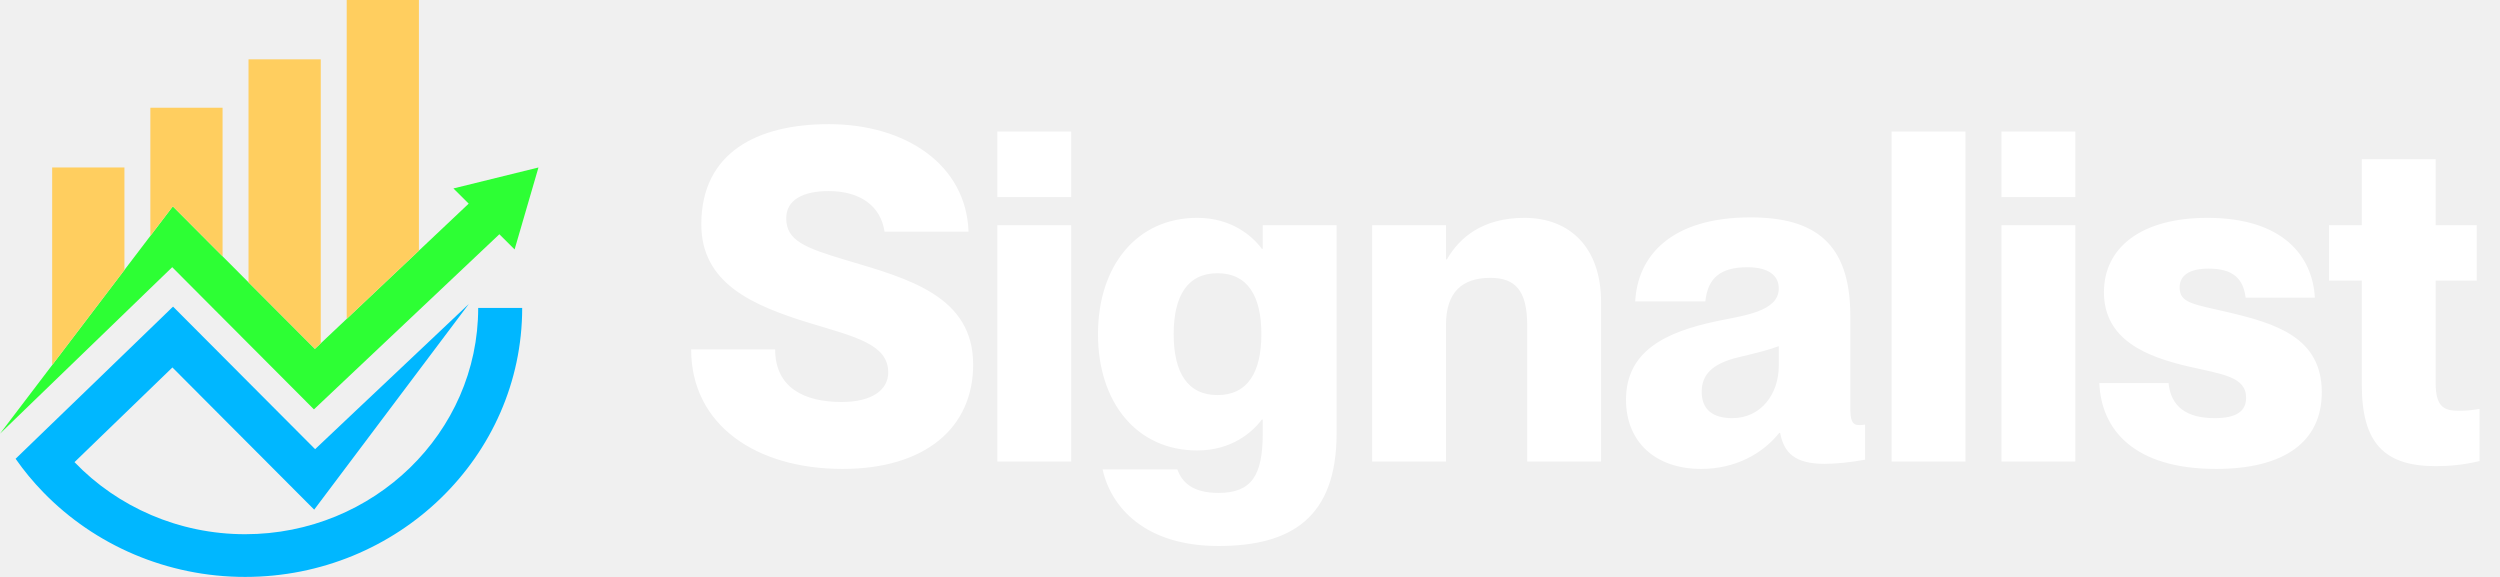
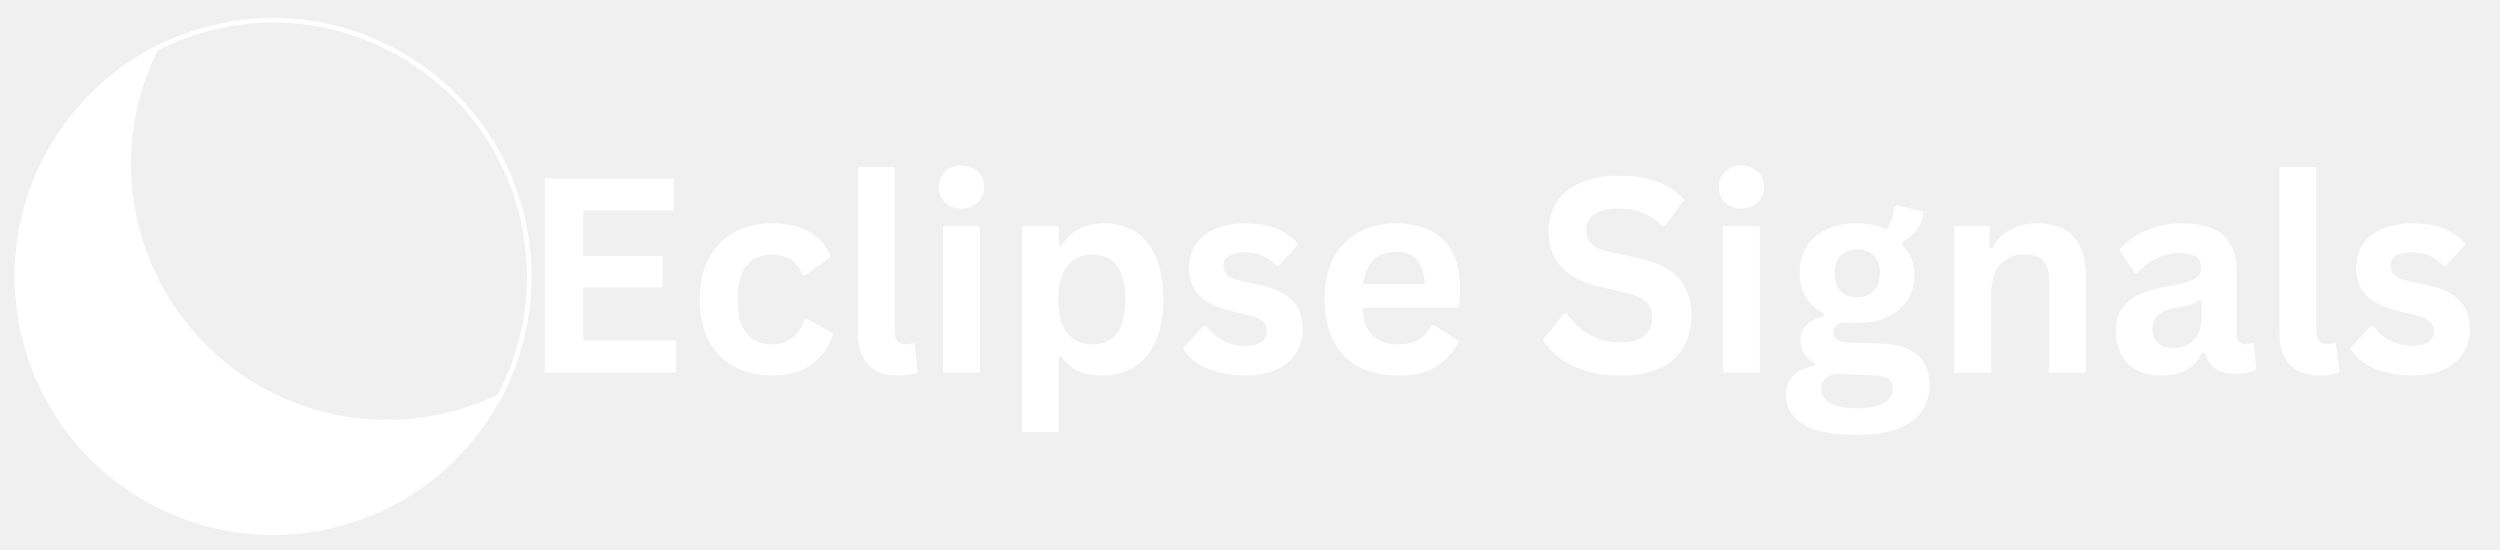
- <svg xmlns="http://www.w3.org/2000/svg" width="130" height="30" viewBox="0 0 130 30" fill="none">
-   <path d="M28 8.709L26.759 12.971L25.967 12.181L21.784 16.132L18.781 18.968L16.325 21.287L14.013 18.968L12.923 17.875L11.574 16.521L11.169 16.116L8.955 13.893L8.104 14.715L7.819 14.99L6.47 16.296L5.117 17.604L3.724 18.95L3.705 18.968L1.711 20.895L0 22.55L2.724 18.968L6.47 14.039L7.819 12.266L8.986 10.73L11.574 13.328L12.68 14.439L12.923 14.681L16.375 18.142L16.68 17.853L18.029 16.58L18.628 16.014L20.372 14.366L21.784 13.033L24.372 10.589L23.578 9.799L28 8.709Z" fill="#2DFF34" />
-   <path d="M6.47 8.709V14.039L2.724 18.968H2.713V8.709H6.47Z" fill="#FFCE5F" />
-   <path d="M27.154 16.014C27.154 23.726 20.692 30 12.745 30C8.69 30 4.918 28.346 2.252 25.599C1.726 25.059 1.244 24.477 0.811 23.856L2.467 22.256L5.13 19.686L5.871 18.968L6.47 18.39L7.819 17.085L8.117 16.797L8.821 16.116L8.934 16.003L8.936 16.005L8.999 15.945L11.574 18.528L12.693 19.652L16.386 23.357L18.639 21.227L20.385 19.58L21.032 18.968L21.784 18.258L24.383 15.802L16.338 26.502L11.18 21.33L8.966 19.108L8.117 19.928L5.13 22.816L3.874 24.031C6.119 26.37 9.311 27.779 12.745 27.779C19.429 27.779 24.866 22.502 24.866 16.014H27.154V16.014Z" fill="#00B7FF" />
-   <path d="M11.574 5.603V13.328L8.986 10.73L7.819 12.266V5.603H11.574Z" fill="#FFCE5F" />
-   <path d="M16.68 3.086V17.853L16.375 18.142L12.923 14.682V3.086H16.68Z" fill="#FFCE5F" />
-   <path d="M21.784 0V13.033L20.372 14.366L18.628 16.014L18.029 16.58V0H21.784Z" fill="#FFCE5F" />
-   <path d="M43.812 24.384C39.324 24.384 35.94 22.104 35.94 18.168H40.308C40.308 20.16 41.82 20.904 43.764 20.904C45.372 20.904 46.188 20.256 46.188 19.368C46.188 17.904 44.484 17.52 42.108 16.8C39.132 15.888 36.468 14.736 36.468 11.664C36.468 7.92 39.396 6.456 43.092 6.456C47.1 6.456 50.244 8.568 50.364 12.048H45.996C45.804 10.728 44.748 9.936 43.092 9.936C41.796 9.936 40.884 10.368 40.884 11.352C40.884 12.504 41.844 12.888 44.028 13.536C47.268 14.496 50.604 15.408 50.604 18.96C50.604 22.248 48.108 24.384 43.812 24.384ZM55.702 10.248H51.862V6.84H55.702V10.248ZM55.702 24H51.862V11.712H55.702V24ZM65.663 12.936V11.712H69.503V22.536C69.503 26.928 67.127 28.392 63.359 28.392C59.543 28.392 57.767 26.376 57.335 24.408H61.223C61.463 25.08 62.015 25.632 63.359 25.632C65.087 25.632 65.663 24.72 65.663 22.536V21.816H65.615C65.135 22.464 64.055 23.424 62.255 23.424C59.111 23.424 57.095 20.928 57.095 17.376C57.095 13.824 59.111 11.328 62.255 11.328C64.055 11.328 65.135 12.288 65.615 12.936H65.663ZM63.311 20.544C64.871 20.544 65.591 19.368 65.591 17.376C65.591 15.384 64.871 14.208 63.311 14.208C61.751 14.208 61.031 15.384 61.031 17.376C61.031 19.368 61.751 20.544 63.311 20.544ZM79.271 11.328C81.647 11.328 83.255 12.888 83.255 15.696V24H79.415V16.92C79.415 15.072 78.767 14.448 77.495 14.448C76.031 14.448 75.191 15.192 75.191 16.896V24H71.351V11.712H75.191V13.488H75.239C75.887 12.36 77.087 11.328 79.271 11.328ZM88.464 24.384C86.064 24.384 84.552 22.968 84.552 20.784C84.552 18.24 86.64 17.256 89.256 16.704C90.6 16.416 92.496 16.224 92.496 15C92.496 14.328 91.968 13.896 90.864 13.896C89.448 13.896 88.8 14.472 88.68 15.672H85.032C85.152 13.32 86.88 11.304 91.032 11.304C94.368 11.304 96.216 12.648 96.216 16.416V21.168C96.216 21.816 96.288 22.104 96.672 22.104C96.768 22.104 96.84 22.104 96.984 22.08V23.904C96.216 24.048 95.424 24.12 94.872 24.12C93.336 24.12 92.76 23.544 92.568 22.512H92.52C91.656 23.592 90.24 24.384 88.464 24.384ZM90.072 21.744C91.608 21.744 92.496 20.448 92.496 19.032V18C91.992 18.192 91.416 18.336 90.408 18.576C88.992 18.912 88.488 19.512 88.488 20.376C88.488 21.312 89.088 21.744 90.072 21.744ZM102.203 24H98.363V6.84H102.203V24ZM107.916 10.248H104.076V6.84H107.916V10.248ZM107.916 24H104.076V11.712H107.916V24ZM115.237 24.384C110.941 24.384 109.261 22.32 109.165 19.92H112.765C112.885 21.144 113.701 21.744 115.165 21.744C116.293 21.744 116.797 21.384 116.797 20.688C116.797 19.584 115.573 19.464 113.797 19.056C111.637 18.552 109.405 17.688 109.405 15.192C109.405 12.888 111.325 11.328 114.781 11.328C118.717 11.328 120.253 13.32 120.373 15.48H116.773C116.653 14.496 116.125 13.968 114.853 13.968C113.797 13.968 113.341 14.352 113.341 14.952C113.341 15.768 114.061 15.816 115.909 16.248C118.333 16.824 120.733 17.544 120.733 20.4C120.733 22.968 118.789 24.384 115.237 24.384ZM127.902 21.36C128.262 21.36 128.478 21.336 128.934 21.264V23.976C128.118 24.168 127.422 24.24 126.654 24.24C123.966 24.24 122.814 23.016 122.814 20.016V14.592H121.11V11.712H122.814V8.28H126.654V11.712H128.79V14.592H126.654V19.92C126.654 21.24 127.158 21.36 127.902 21.36Z" fill="white" />
+ <svg xmlns="http://www.w3.org/2000/svg" width="500" zoomAndPan="magnify" viewBox="0 0 375 82.5" height="110" preserveAspectRatio="xMidYMid meet" version="1.0">
+   <defs>
+     <g />
+     <clipPath id="c87d4b323a">
+       <path d="M 2 2 L 80 2 L 80 81 L 2 81 Z M 2 2 " clip-rule="nonzero" />
+     </clipPath>
+     <clipPath id="8d6559e7e8">
+       <path d="M -15.742 41.461 L 41.188 -15.469 L 97.062 40.406 L 40.133 97.34 Z M -15.742 41.461 " clip-rule="nonzero" />
+     </clipPath>
+     <clipPath id="fa35511293">
+       <path d="M -15.742 41.461 L 41.188 -15.469 L 97.062 40.406 L 40.133 97.34 Z M -15.742 41.461 " clip-rule="nonzero" />
+     </clipPath>
+   </defs>
+   <g clip-path="url(#c87d4b323a)">
+     <g clip-path="url(#8d6559e7e8)">
+       <g clip-path="url(#fa35511293)">
+         <path fill="#ffffff" d="M 73.797 62.082 C 74.527 60.957 75.199 59.805 75.801 58.625 C 75.77 58.641 75.738 58.656 75.711 58.672 C 79.68 50.691 80.77 41.66 78.762 32.852 C 76.461 22.758 70.367 14.16 61.602 8.648 C 52.832 3.137 42.445 1.371 32.352 3.672 C 22.254 5.973 13.66 12.066 8.148 20.832 C 2.637 29.598 0.867 39.988 3.168 50.082 C 5.469 60.18 11.566 68.773 20.332 74.285 C 29.098 79.797 39.484 81.566 49.582 79.266 C 56.789 77.621 63.23 74.047 68.336 68.941 C 70.379 66.898 72.207 64.609 73.785 62.102 C 73.789 62.098 73.793 62.09 73.797 62.082 Z M 61.227 9.242 C 69.836 14.656 75.82 23.094 78.078 33.008 C 80.121 41.969 78.898 51.16 74.652 59.199 C 60.375 66.051 42.734 63.562 30.902 51.727 C 18.953 39.777 16.531 21.91 23.637 7.559 C 26.414 6.145 29.387 5.066 32.508 4.355 C 42.418 2.094 52.621 3.832 61.227 9.242 Z M 61.227 9.242 " fill-opacity="1" fill-rule="nonzero" />
+       </g>
+     </g>
+   </g>
+   <g fill="#ffffff" fill-opacity="1">
+     <g transform="translate(77.93962, 55.91114)">
+       <g>
+         <path d="M 9.547 -12.797 L 9.547 -4.828 L 23.469 -4.828 L 23.469 0 L 3.781 0 L 3.781 -29.141 L 23.141 -29.141 L 23.141 -24.328 L 9.547 -24.328 L 9.547 -17.5 L 21.438 -17.5 L 21.438 -12.797 Z M 9.547 -12.797 " />
+       </g>
+     </g>
+   </g>
+   <g fill="#ffffff" fill-opacity="1">
+     <g transform="translate(102.9907, 55.91114)">
+       <g>
+         <path d="M 12.812 0.422 C 10.688 0.422 8.805 -0.02 7.172 -0.906 C 5.535 -1.789 4.258 -3.086 3.344 -4.797 C 2.426 -6.516 1.969 -8.578 1.969 -10.984 C 1.969 -13.398 2.426 -15.461 3.344 -17.172 C 4.258 -18.891 5.531 -20.191 7.156 -21.078 C 8.781 -21.961 10.633 -22.406 12.719 -22.406 C 17.352 -22.406 20.32 -20.723 21.625 -17.359 L 17.844 -14.656 L 17.422 -14.656 C 16.973 -15.688 16.383 -16.453 15.656 -16.953 C 14.938 -17.461 13.957 -17.719 12.719 -17.719 C 11.125 -17.719 9.879 -17.164 8.984 -16.062 C 8.098 -14.957 7.656 -13.266 7.656 -10.984 C 7.656 -8.723 8.102 -7.035 9 -5.922 C 9.906 -4.816 11.176 -4.266 12.812 -4.266 C 14.008 -4.266 15.023 -4.586 15.859 -5.234 C 16.691 -5.879 17.285 -6.805 17.641 -8.016 L 18.062 -8.047 L 21.984 -5.906 C 21.43 -4.039 20.398 -2.52 18.891 -1.344 C 17.379 -0.164 15.352 0.422 12.812 0.422 Z M 12.812 0.422 " />
+       </g>
+     </g>
+   </g>
+   <g fill="#ffffff" fill-opacity="1">
+     <g transform="translate(125.6503, 55.91114)">
+       <g>
+         <path d="M 9.125 0.422 C 7.145 0.422 5.633 -0.113 4.594 -1.188 C 3.551 -2.258 3.031 -3.883 3.031 -6.062 L 3.031 -30.828 L 8.547 -30.828 L 8.547 -6.281 C 8.547 -4.938 9.109 -4.266 10.234 -4.266 C 10.547 -4.266 10.883 -4.316 11.25 -4.422 L 11.516 -4.344 L 12.016 -0.094 C 11.711 0.062 11.305 0.188 10.797 0.281 C 10.297 0.375 9.738 0.422 9.125 0.422 Z M 9.125 0.422 " />
+       </g>
+     </g>
+   </g>
+   <g fill="#ffffff" fill-opacity="1">
+     <g transform="translate(138.2854, 55.91114)">
+       <g>
+         <path d="M 5.922 -24.625 C 4.922 -24.625 4.109 -24.926 3.484 -25.531 C 2.859 -26.133 2.547 -26.914 2.547 -27.875 C 2.547 -28.812 2.859 -29.582 3.484 -30.188 C 4.109 -30.789 4.922 -31.094 5.922 -31.094 C 6.586 -31.094 7.176 -30.953 7.688 -30.672 C 8.207 -30.398 8.609 -30.02 8.891 -29.531 C 9.18 -29.051 9.328 -28.5 9.328 -27.875 C 9.328 -27.25 9.18 -26.688 8.891 -26.188 C 8.609 -25.695 8.207 -25.312 7.688 -25.031 C 7.176 -24.758 6.586 -24.625 5.922 -24.625 Z M 3.172 0 L 3.172 -21.984 L 8.688 -21.984 L 8.688 0 Z M 3.172 0 " />
+       </g>
+     </g>
+   </g>
+   <g fill="#ffffff" fill-opacity="1">
+     <g transform="translate(150.1234, 55.91114)">
+       <g>
+         <path d="M 3.172 8.906 L 3.172 -21.984 L 8.688 -21.984 L 8.688 -19.125 L 9.109 -19.031 C 9.766 -20.156 10.633 -21 11.719 -21.562 C 12.812 -22.125 14.086 -22.406 15.547 -22.406 C 17.316 -22.406 18.863 -21.984 20.188 -21.141 C 21.508 -20.305 22.535 -19.035 23.266 -17.328 C 24.004 -15.617 24.375 -13.504 24.375 -10.984 C 24.375 -8.473 23.984 -6.363 23.203 -4.656 C 22.43 -2.957 21.352 -1.688 19.969 -0.844 C 18.594 0 17 0.422 15.188 0.422 C 13.82 0.422 12.641 0.191 11.641 -0.266 C 10.641 -0.723 9.797 -1.438 9.109 -2.406 L 8.688 -2.328 L 8.688 8.906 Z M 13.656 -4.266 C 15.301 -4.266 16.547 -4.801 17.391 -5.875 C 18.242 -6.957 18.672 -8.66 18.672 -10.984 C 18.672 -13.305 18.242 -15.008 17.391 -16.094 C 16.547 -17.176 15.301 -17.719 13.656 -17.719 C 12.113 -17.719 10.891 -17.16 9.984 -16.047 C 9.078 -14.93 8.625 -13.242 8.625 -10.984 C 8.625 -8.734 9.078 -7.051 9.984 -5.938 C 10.891 -4.82 12.113 -4.266 13.656 -4.266 Z M 13.656 -4.266 " />
+       </g>
+     </g>
+   </g>
+   <g fill="#ffffff" fill-opacity="1">
+     <g transform="translate(176.45, 55.91114)">
+       <g>
+         <path d="M 10.281 0.422 C 8.781 0.422 7.406 0.242 6.156 -0.109 C 4.906 -0.461 3.836 -0.945 2.953 -1.562 C 2.078 -2.176 1.426 -2.883 1 -3.688 L 4.062 -7 L 4.484 -7 C 5.211 -6.008 6.078 -5.27 7.078 -4.781 C 8.078 -4.289 9.16 -4.047 10.328 -4.047 C 11.398 -4.047 12.207 -4.238 12.75 -4.625 C 13.301 -5.008 13.578 -5.562 13.578 -6.281 C 13.578 -6.832 13.379 -7.297 12.984 -7.672 C 12.598 -8.055 11.961 -8.359 11.078 -8.578 L 8.172 -9.266 C 5.992 -9.785 4.398 -10.578 3.391 -11.641 C 2.391 -12.711 1.891 -14.078 1.891 -15.734 C 1.891 -17.098 2.238 -18.285 2.938 -19.297 C 3.633 -20.305 4.617 -21.078 5.891 -21.609 C 7.16 -22.141 8.641 -22.406 10.328 -22.406 C 12.305 -22.406 13.945 -22.117 15.25 -21.547 C 16.551 -20.973 17.566 -20.207 18.297 -19.25 L 15.344 -16.062 L 14.953 -16.062 C 14.336 -16.758 13.645 -17.266 12.875 -17.578 C 12.113 -17.898 11.266 -18.062 10.328 -18.062 C 8.148 -18.062 7.062 -17.383 7.062 -16.031 C 7.062 -15.457 7.258 -14.988 7.656 -14.625 C 8.062 -14.27 8.781 -13.977 9.812 -13.75 L 12.516 -13.156 C 14.754 -12.676 16.383 -11.906 17.406 -10.844 C 18.438 -9.789 18.953 -8.375 18.953 -6.594 C 18.953 -5.195 18.609 -3.969 17.922 -2.906 C 17.234 -1.844 16.238 -1.02 14.938 -0.438 C 13.633 0.133 12.082 0.422 10.281 0.422 Z M 10.281 0.422 " />
+       </g>
+     </g>
+   </g>
+   <g fill="#ffffff" fill-opacity="1">
+     <g transform="translate(196.718, 55.91114)">
+       <g>
+         <path d="M 21.734 -9.75 L 7.594 -9.75 C 7.75 -7.832 8.289 -6.438 9.219 -5.562 C 10.156 -4.695 11.426 -4.266 13.031 -4.266 C 14.301 -4.266 15.328 -4.5 16.109 -4.969 C 16.891 -5.445 17.52 -6.16 18 -7.109 L 18.422 -7.109 L 22.094 -4.766 C 21.375 -3.223 20.289 -1.973 18.844 -1.016 C 17.395 -0.055 15.457 0.422 13.031 0.422 C 10.758 0.422 8.797 -0.008 7.141 -0.875 C 5.492 -1.738 4.219 -3.023 3.312 -4.734 C 2.414 -6.441 1.969 -8.523 1.969 -10.984 C 1.969 -13.484 2.438 -15.586 3.375 -17.297 C 4.32 -19.016 5.598 -20.297 7.203 -21.141 C 8.816 -21.984 10.629 -22.406 12.641 -22.406 C 15.742 -22.406 18.125 -21.582 19.781 -19.938 C 21.438 -18.289 22.266 -15.867 22.266 -12.672 C 22.266 -11.516 22.227 -10.617 22.156 -9.984 Z M 16.984 -13.312 C 16.93 -14.988 16.539 -16.207 15.812 -16.969 C 15.094 -17.738 14.035 -18.125 12.641 -18.125 C 9.848 -18.125 8.207 -16.52 7.719 -13.312 Z M 16.984 -13.312 " />
+       </g>
+     </g>
+   </g>
+   <g fill="#ffffff" fill-opacity="1">
+     <g transform="translate(220.6132, 55.91114)">
+       <g />
+     </g>
+   </g>
+   <g fill="#ffffff" fill-opacity="1">
+     <g transform="translate(230.2391, 55.91114)">
+       <g>
+         <path d="M 12.922 0.422 C 10.898 0.422 9.098 0.172 7.516 -0.328 C 5.941 -0.828 4.629 -1.484 3.578 -2.297 C 2.535 -3.109 1.734 -4 1.172 -4.969 L 4.344 -8.828 L 4.844 -8.828 C 5.719 -7.523 6.828 -6.488 8.172 -5.719 C 9.523 -4.945 11.109 -4.562 12.922 -4.562 C 14.461 -4.562 15.625 -4.883 16.406 -5.531 C 17.188 -6.188 17.578 -7.086 17.578 -8.234 C 17.578 -8.922 17.453 -9.5 17.203 -9.969 C 16.953 -10.438 16.535 -10.832 15.953 -11.156 C 15.367 -11.488 14.578 -11.773 13.578 -12.016 L 9.828 -12.875 C 7.211 -13.477 5.258 -14.473 3.969 -15.859 C 2.688 -17.242 2.047 -19.047 2.047 -21.266 C 2.047 -22.922 2.457 -24.367 3.281 -25.609 C 4.113 -26.859 5.316 -27.828 6.891 -28.516 C 8.461 -29.211 10.348 -29.562 12.547 -29.562 C 14.785 -29.562 16.707 -29.266 18.312 -28.672 C 19.914 -28.086 21.27 -27.18 22.375 -25.953 L 19.516 -22.047 L 19.016 -22.047 C 18.191 -22.91 17.25 -23.555 16.188 -23.984 C 15.125 -24.422 13.91 -24.641 12.547 -24.641 C 10.961 -24.641 9.754 -24.359 8.922 -23.797 C 8.098 -23.242 7.688 -22.473 7.688 -21.484 C 7.688 -20.566 7.973 -19.836 8.547 -19.297 C 9.129 -18.754 10.133 -18.328 11.562 -18.016 L 15.391 -17.219 C 18.223 -16.625 20.273 -15.613 21.547 -14.188 C 22.828 -12.758 23.469 -10.895 23.469 -8.594 C 23.469 -6.77 23.07 -5.18 22.281 -3.828 C 21.5 -2.484 20.316 -1.438 18.734 -0.688 C 17.148 0.051 15.211 0.422 12.922 0.422 Z M 12.922 0.422 " />
+       </g>
+     </g>
+   </g>
+   <g fill="#ffffff" fill-opacity="1">
+     <g transform="translate(255.2702, 55.91114)">
+       <g>
+         <path d="M 5.922 -24.625 C 4.922 -24.625 4.109 -24.926 3.484 -25.531 C 2.859 -26.133 2.547 -26.914 2.547 -27.875 C 2.547 -28.812 2.859 -29.582 3.484 -30.188 C 4.109 -30.789 4.922 -31.094 5.922 -31.094 C 6.586 -31.094 7.176 -30.953 7.688 -30.672 C 8.207 -30.398 8.609 -30.02 8.891 -29.531 C 9.18 -29.051 9.328 -28.5 9.328 -27.875 C 9.328 -27.25 9.18 -26.688 8.891 -26.188 C 8.609 -25.695 8.207 -25.312 7.688 -25.031 C 7.176 -24.758 6.586 -24.625 5.922 -24.625 Z M 3.172 0 L 3.172 -21.984 L 8.688 -21.984 L 8.688 0 Z M 3.172 0 " />
+       </g>
+     </g>
+   </g>
+   <g fill="#ffffff" fill-opacity="1">
+     <g transform="translate(267.1082, 55.91114)">
+       <g>
+         <path d="M 11.406 9.328 C 7.77 9.328 5.086 8.797 3.359 7.734 C 1.641 6.672 0.781 5.191 0.781 3.297 C 0.781 2.141 1.145 1.191 1.875 0.453 C 2.613 -0.285 3.676 -0.781 5.062 -1.031 L 5.062 -1.453 C 4.32 -1.91 3.785 -2.41 3.453 -2.953 C 3.129 -3.504 2.969 -4.148 2.969 -4.891 C 2.969 -6.648 4.117 -7.836 6.422 -8.453 L 6.422 -8.875 C 5.234 -9.551 4.336 -10.391 3.734 -11.391 C 3.141 -12.391 2.844 -13.602 2.844 -15.031 C 2.844 -16.488 3.176 -17.77 3.844 -18.875 C 4.52 -19.988 5.504 -20.852 6.797 -21.469 C 8.098 -22.094 9.656 -22.406 11.469 -22.406 C 13.301 -22.406 14.758 -22.086 15.844 -21.453 C 16.52 -22.43 16.914 -23.566 17.031 -24.859 L 17.438 -25.125 L 21.406 -24.141 C 21.289 -23.086 20.984 -22.207 20.484 -21.5 C 19.992 -20.789 19.234 -20.156 18.203 -19.594 L 18.203 -19.156 C 19.441 -18.062 20.062 -16.539 20.062 -14.594 C 20.062 -13.238 19.719 -12.02 19.031 -10.938 C 18.352 -9.863 17.367 -9.016 16.078 -8.391 C 14.785 -7.766 13.25 -7.453 11.469 -7.453 L 10.625 -7.469 C 10.094 -7.5 9.723 -7.516 9.516 -7.516 C 9.004 -7.516 8.602 -7.379 8.312 -7.109 C 8.031 -6.836 7.891 -6.488 7.891 -6.062 C 7.891 -5.594 8.078 -5.227 8.453 -4.969 C 8.828 -4.707 9.375 -4.566 10.094 -4.547 L 15.016 -4.359 C 19.879 -4.211 22.312 -2.125 22.312 1.906 C 22.312 3.332 21.945 4.598 21.219 5.703 C 20.5 6.816 19.328 7.695 17.703 8.344 C 16.078 9 13.977 9.328 11.406 9.328 Z M 11.469 -11.328 C 12.531 -11.328 13.359 -11.641 13.953 -12.266 C 14.555 -12.891 14.859 -13.781 14.859 -14.938 C 14.859 -16.094 14.555 -16.977 13.953 -17.594 C 13.359 -18.207 12.531 -18.516 11.469 -18.516 C 10.383 -18.516 9.551 -18.207 8.969 -17.594 C 8.383 -16.977 8.094 -16.094 8.094 -14.938 C 8.094 -13.758 8.383 -12.863 8.969 -12.25 C 9.551 -11.633 10.383 -11.328 11.469 -11.328 Z M 11.406 5.328 C 13.289 5.328 14.66 5.062 15.516 4.531 C 16.379 4 16.812 3.305 16.812 2.453 C 16.812 1.766 16.586 1.254 16.141 0.922 C 15.703 0.598 15.004 0.426 14.047 0.406 L 9.703 0.203 C 9.555 0.203 9.422 0.191 9.297 0.172 C 9.172 0.16 9.051 0.156 8.938 0.156 C 8 0.156 7.285 0.352 6.797 0.75 C 6.316 1.156 6.078 1.707 6.078 2.406 C 6.078 3.344 6.52 4.062 7.406 4.562 C 8.301 5.07 9.633 5.328 11.406 5.328 Z M 11.406 5.328 " />
+       </g>
+     </g>
+   </g>
+   <g fill="#ffffff" fill-opacity="1">
+     <g transform="translate(289.9671, 55.91114)">
+       <g>
+         <path d="M 3.172 0 L 3.172 -21.984 L 8.469 -21.984 L 8.469 -18.766 L 8.891 -18.656 C 10.254 -21.156 12.473 -22.406 15.547 -22.406 C 18.086 -22.406 19.953 -21.711 21.141 -20.328 C 22.328 -18.953 22.922 -16.941 22.922 -14.297 L 22.922 0 L 17.406 0 L 17.406 -13.609 C 17.406 -15.078 17.113 -16.133 16.531 -16.781 C 15.945 -17.426 15.008 -17.75 13.719 -17.75 C 12.133 -17.75 10.898 -17.234 10.016 -16.203 C 9.129 -15.18 8.688 -13.578 8.688 -11.391 L 8.688 0 Z M 3.172 0 " />
+       </g>
+     </g>
+   </g>
+   <g fill="#ffffff" fill-opacity="1">
+     <g transform="translate(315.7157, 55.91114)">
+       <g>
+         <path d="M 8.578 0.422 C 7.16 0.422 5.93 0.16 4.891 -0.359 C 3.859 -0.879 3.062 -1.641 2.5 -2.641 C 1.945 -3.641 1.672 -4.848 1.672 -6.266 C 1.672 -7.566 1.945 -8.656 2.5 -9.531 C 3.062 -10.414 3.926 -11.141 5.094 -11.703 C 6.27 -12.273 7.801 -12.711 9.688 -13.016 C 11 -13.234 12 -13.469 12.688 -13.719 C 13.375 -13.969 13.836 -14.25 14.078 -14.562 C 14.316 -14.883 14.438 -15.289 14.438 -15.781 C 14.438 -16.488 14.188 -17.031 13.688 -17.406 C 13.195 -17.781 12.383 -17.969 11.25 -17.969 C 10.02 -17.969 8.852 -17.691 7.75 -17.141 C 6.645 -16.598 5.691 -15.879 4.891 -14.984 L 4.484 -14.984 L 2.172 -18.484 C 3.285 -19.711 4.645 -20.672 6.25 -21.359 C 7.863 -22.055 9.617 -22.406 11.516 -22.406 C 14.43 -22.406 16.539 -21.785 17.844 -20.547 C 19.145 -19.316 19.797 -17.566 19.797 -15.297 L 19.797 -5.734 C 19.797 -4.754 20.227 -4.266 21.094 -4.266 C 21.426 -4.266 21.75 -4.328 22.062 -4.453 L 22.344 -4.359 L 22.75 -0.516 C 22.438 -0.316 22.008 -0.156 21.469 -0.031 C 20.926 0.094 20.328 0.156 19.672 0.156 C 18.359 0.156 17.332 -0.094 16.594 -0.594 C 15.852 -1.102 15.328 -1.895 15.016 -2.969 L 14.594 -3.016 C 13.52 -0.723 11.516 0.422 8.578 0.422 Z M 10.328 -3.703 C 11.598 -3.703 12.613 -4.129 13.375 -4.984 C 14.145 -5.848 14.531 -7.047 14.531 -8.578 L 14.531 -10.812 L 14.156 -10.891 C 13.82 -10.617 13.383 -10.395 12.844 -10.219 C 12.312 -10.039 11.539 -9.863 10.531 -9.688 C 9.332 -9.488 8.469 -9.145 7.938 -8.656 C 7.414 -8.176 7.156 -7.488 7.156 -6.594 C 7.156 -5.656 7.43 -4.938 7.984 -4.438 C 8.547 -3.945 9.328 -3.703 10.328 -3.703 Z M 10.328 -3.703 " />
+       </g>
+     </g>
+   </g>
+   <g fill="#ffffff" fill-opacity="1">
+     <g transform="translate(338.8934, 55.91114)">
+       <g>
+         <path d="M 9.125 0.422 C 7.145 0.422 5.633 -0.113 4.594 -1.188 C 3.551 -2.258 3.031 -3.883 3.031 -6.062 L 3.031 -30.828 L 8.547 -30.828 L 8.547 -6.281 C 8.547 -4.938 9.109 -4.266 10.234 -4.266 C 10.547 -4.266 10.883 -4.316 11.25 -4.422 L 11.516 -4.344 L 12.016 -0.094 C 11.711 0.062 11.305 0.188 10.797 0.281 C 10.297 0.375 9.738 0.422 9.125 0.422 Z M 9.125 0.422 " />
+       </g>
+     </g>
+   </g>
+   <g fill="#ffffff" fill-opacity="1">
+     <g transform="translate(351.5286, 55.91114)">
+       <g>
+         <path d="M 10.281 0.422 C 8.781 0.422 7.406 0.242 6.156 -0.109 C 4.906 -0.461 3.836 -0.945 2.953 -1.562 C 2.078 -2.176 1.426 -2.883 1 -3.688 L 4.062 -7 L 4.484 -7 C 5.211 -6.008 6.078 -5.27 7.078 -4.781 C 8.078 -4.289 9.16 -4.047 10.328 -4.047 C 11.398 -4.047 12.207 -4.238 12.75 -4.625 C 13.301 -5.008 13.578 -5.562 13.578 -6.281 C 13.578 -6.832 13.379 -7.297 12.984 -7.672 C 12.598 -8.055 11.961 -8.359 11.078 -8.578 L 8.172 -9.266 C 5.992 -9.785 4.398 -10.578 3.391 -11.641 C 2.391 -12.711 1.891 -14.078 1.891 -15.734 C 1.891 -17.098 2.238 -18.285 2.938 -19.297 C 3.633 -20.305 4.617 -21.078 5.891 -21.609 C 7.16 -22.141 8.641 -22.406 10.328 -22.406 C 12.305 -22.406 13.945 -22.117 15.25 -21.547 C 16.551 -20.973 17.566 -20.207 18.297 -19.25 L 15.344 -16.062 L 14.953 -16.062 C 14.336 -16.758 13.645 -17.266 12.875 -17.578 C 12.113 -17.898 11.266 -18.062 10.328 -18.062 C 8.148 -18.062 7.062 -17.383 7.062 -16.031 C 7.062 -15.457 7.258 -14.988 7.656 -14.625 C 8.062 -14.27 8.781 -13.977 9.812 -13.75 L 12.516 -13.156 C 14.754 -12.676 16.383 -11.906 17.406 -10.844 C 18.438 -9.789 18.953 -8.375 18.953 -6.594 C 18.953 -5.195 18.609 -3.969 17.922 -2.906 C 17.234 -1.844 16.238 -1.02 14.938 -0.438 C 13.633 0.133 12.082 0.422 10.281 0.422 Z M 10.281 0.422 " />
+       </g>
+     </g>
+   </g>
</svg>
